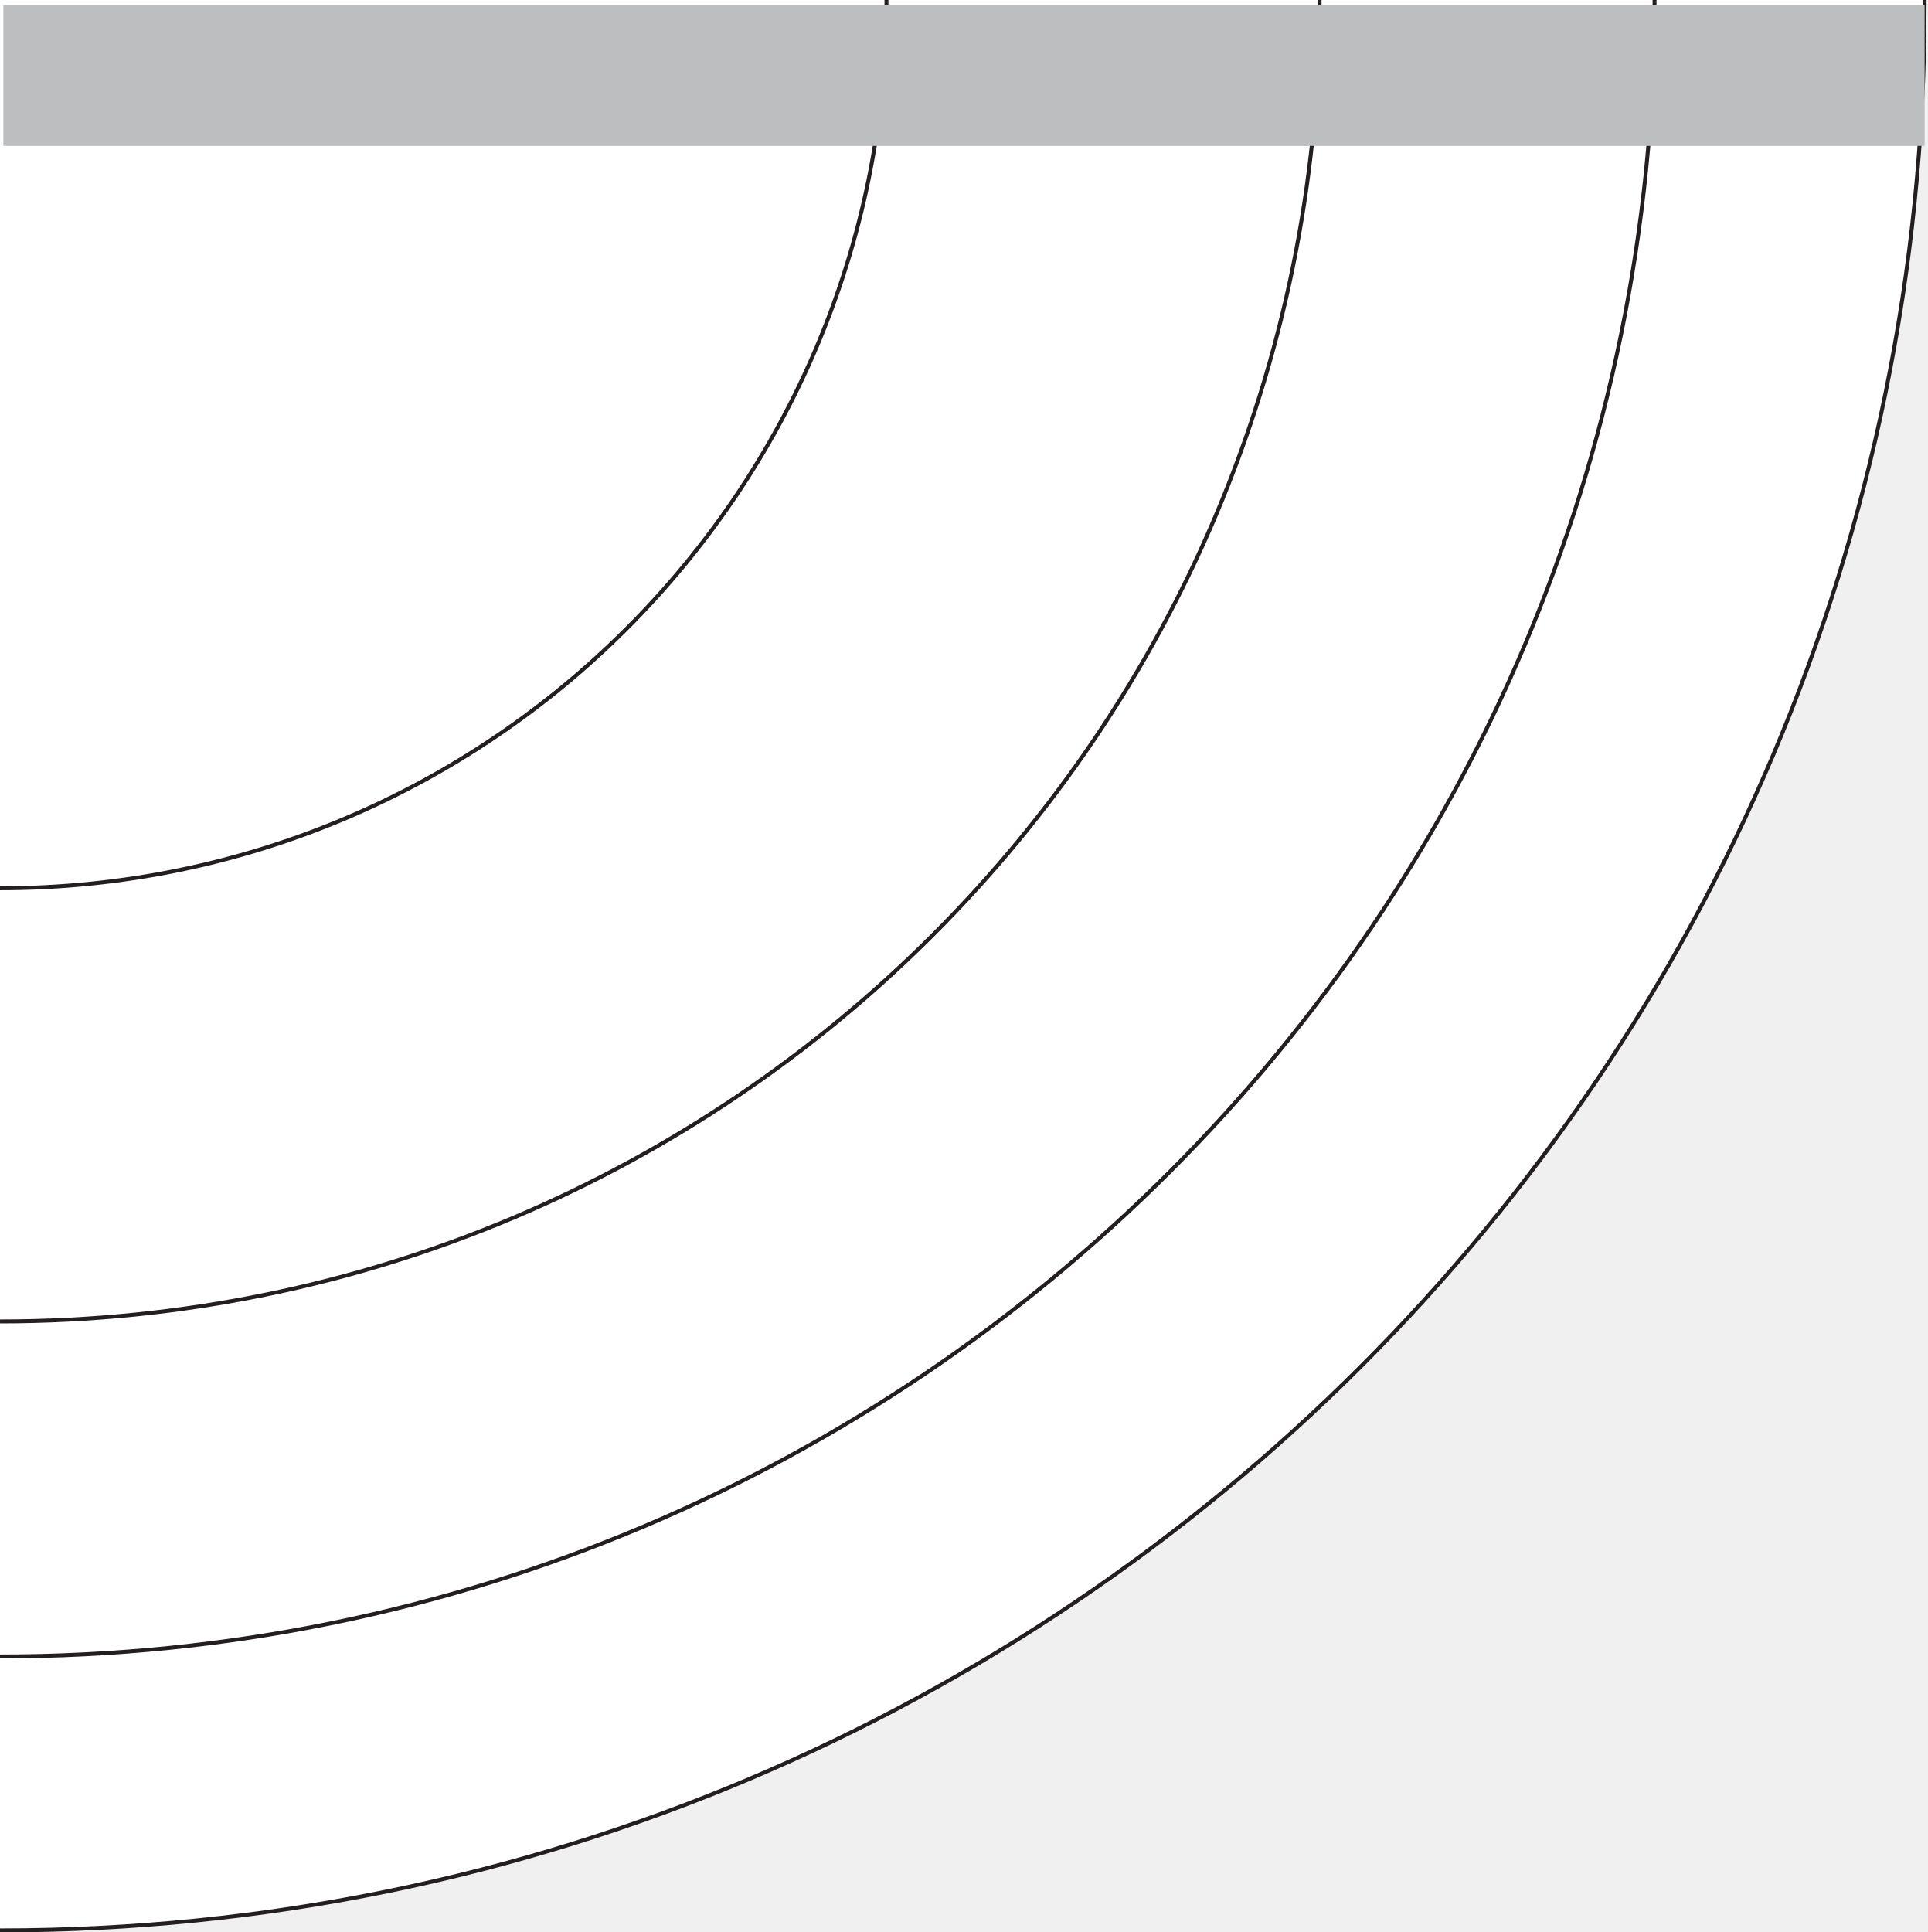
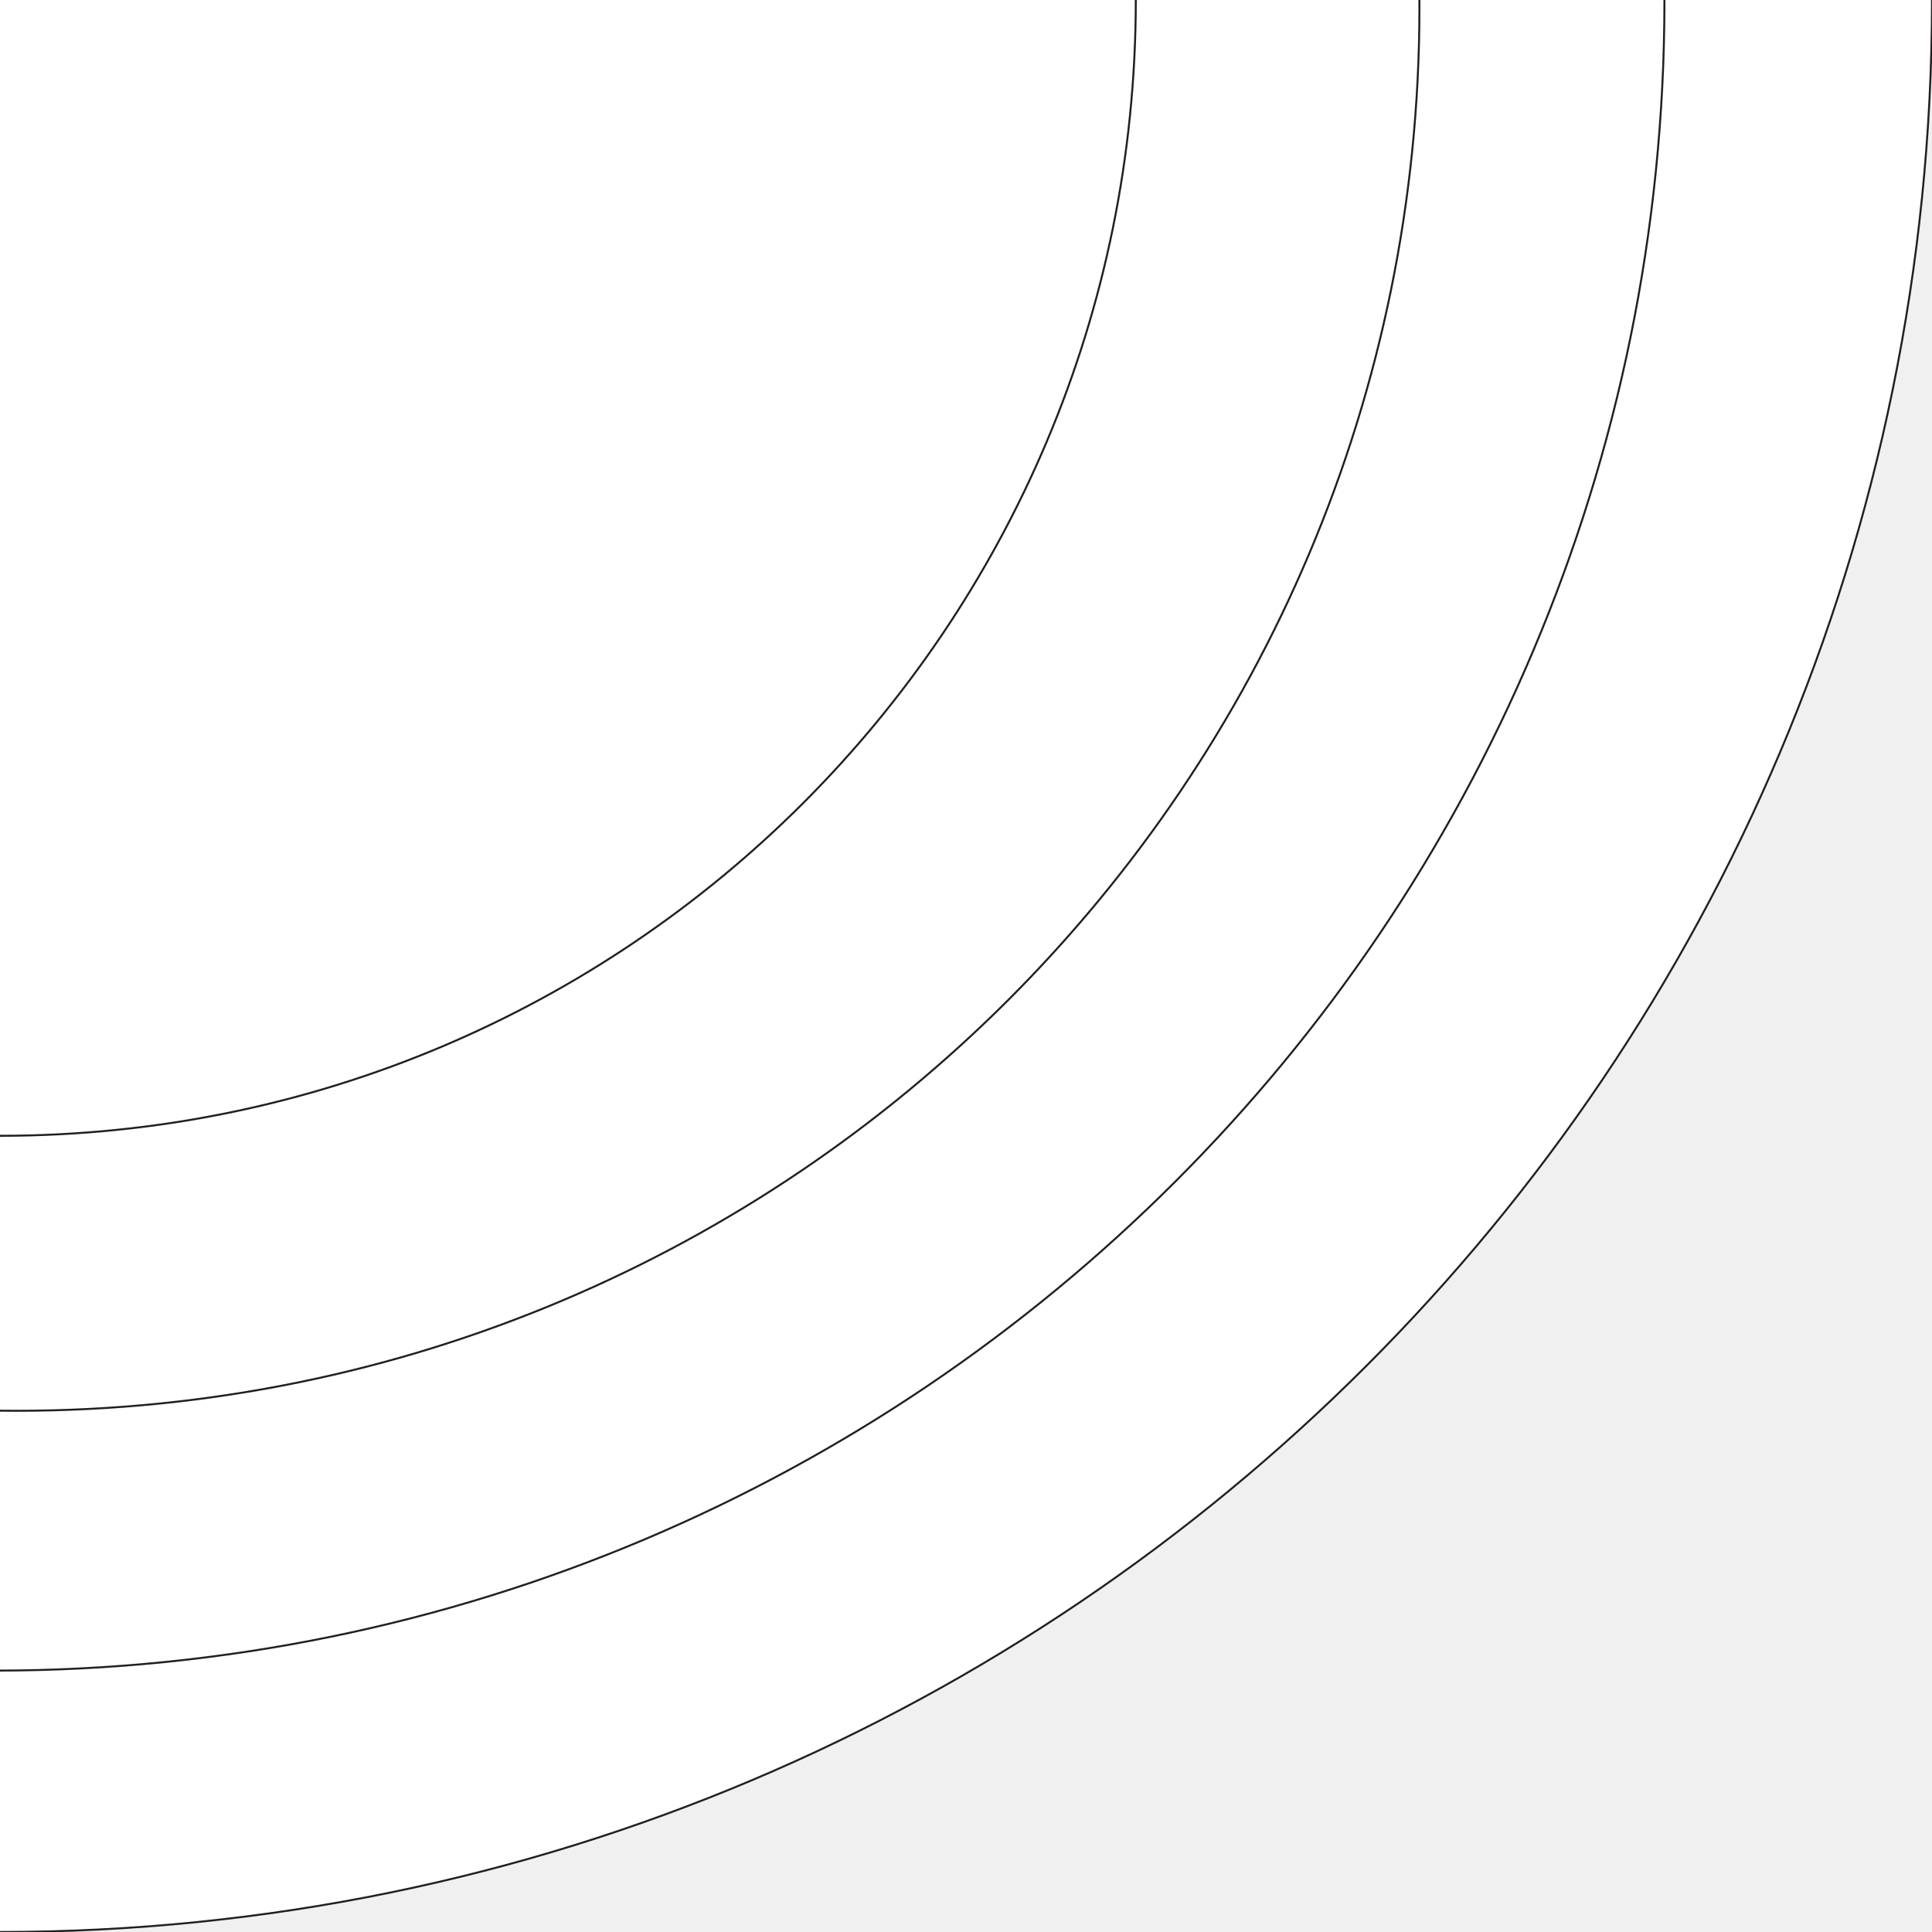
- <svg xmlns="http://www.w3.org/2000/svg" id="Layer_1" data-name="Layer 1" viewBox="0 0 489 490">
+ <svg xmlns="http://www.w3.org/2000/svg" id="Layer_1" data-name="Layer 1" viewBox="0 0 976.96 976.96">
  <defs>
-     <style>.cls-1{fill:#fff;stroke:#231f20;stroke-miterlimit:10;}.cls-2{fill:#bcbec0;}</style>
+     <style>.cls-1{fill:#fff;stroke:#231f20;stroke-miterlimit:10;}</style>
  </defs>
-   <circle class="cls-1" cx="-0.08" cy="1.37" r="488.23" />
-   <circle class="cls-1" cx="-0.08" cy="0.37" r="419.75" />
-   <circle class="cls-1" cx="-0.08" cy="0.37" r="334.78" />
-   <circle class="cls-1" cx="-0.08" cy="0.37" r="224.92" />
-   <rect class="cls-2" x="0.85" y="1.37" width="487.31" height="35.63" />
+   <circle class="cls-1" r="976.96" />
+   <circle class="cls-1" cx="-2.71" cy="0.41" r="844.37" />
+   <circle class="cls-1" cx="8.2" cy="3.83" r="709.57" />
+   <circle class="cls-1" r="574.34" />
</svg>
